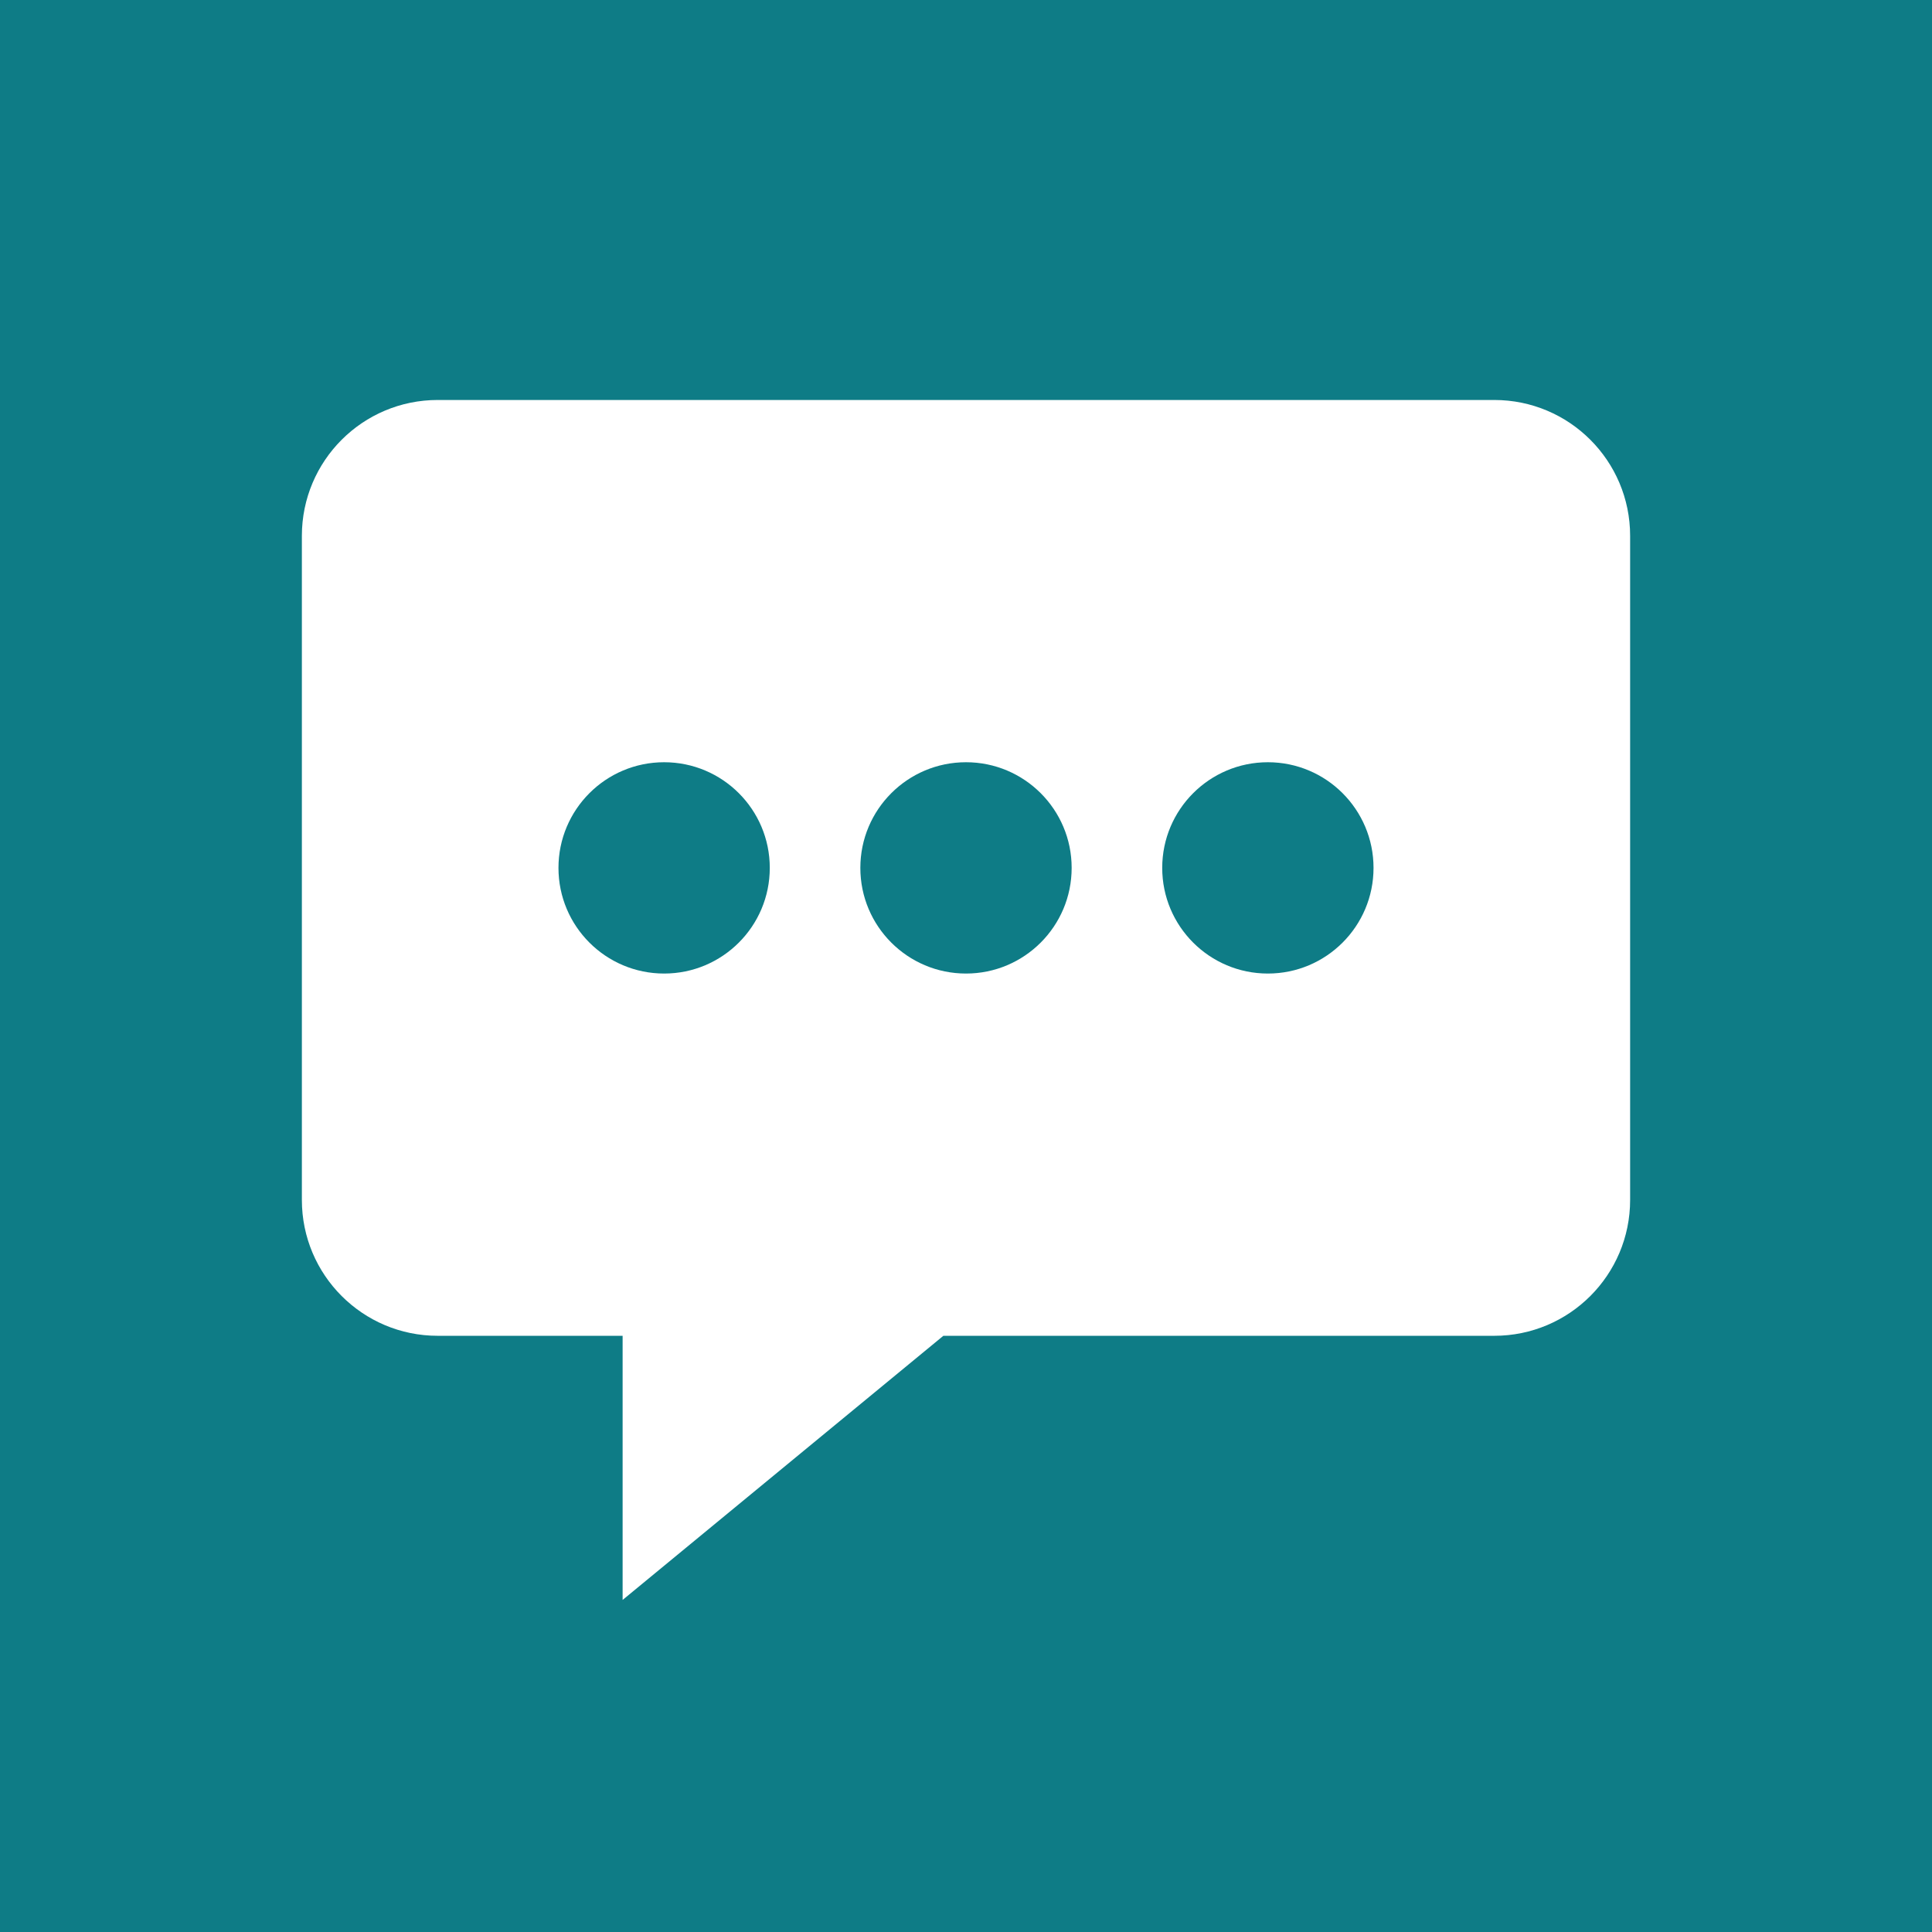
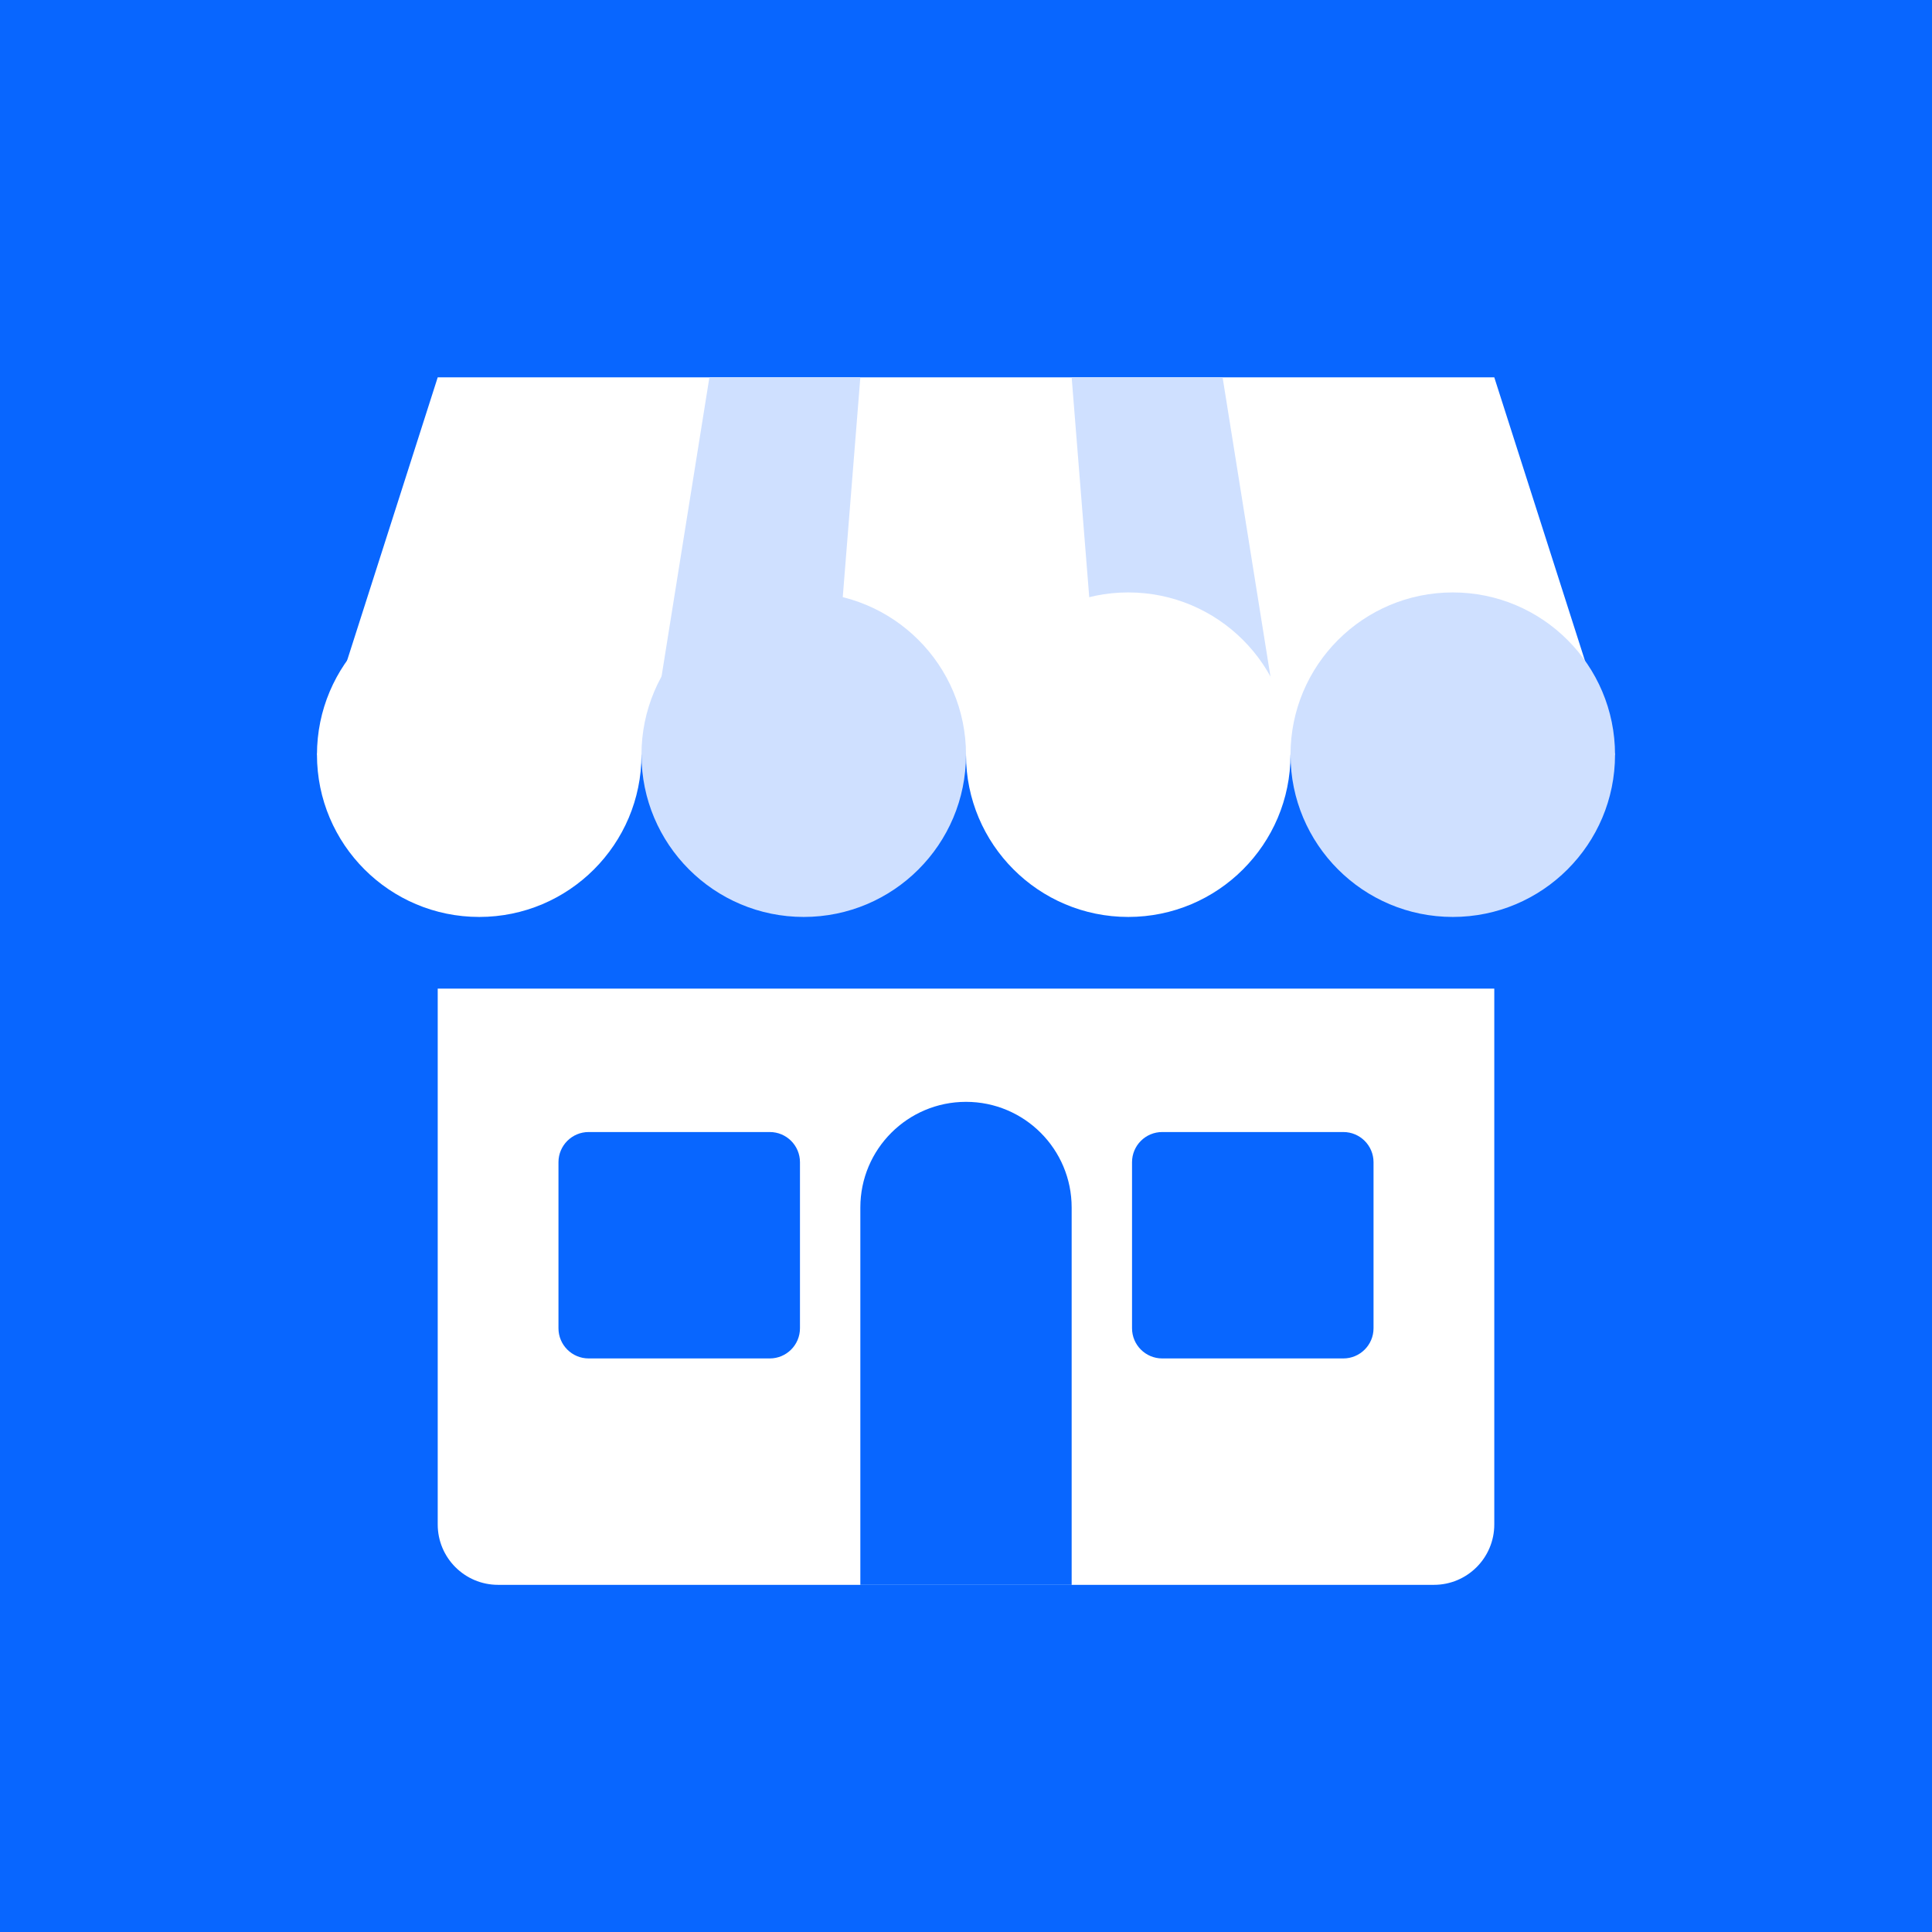
<svg xmlns="http://www.w3.org/2000/svg" viewBox="0 0 1024 1024" width="1024" height="1024">
-   <rect width="1024" height="1024" fill="#0E7C86" />
-   <path d="M232 212H792A72 72 0 0 1 864 284V636A72 72 0 0 1 792 708H500L330 848V708H232A72 72 0 0 1 160 636V284A72 72 0 0 1 232 212Z" fill="#FFFFFF" />
-   <circle cx="352" cy="460" r="56" fill="#0E7C86" />
-   <circle cx="512" cy="460" r="56" fill="#0E7C86" />
-   <circle cx="672" cy="460" r="56" fill="#0E7C86" />
+   <rect width="1024" height="1024" fill="#0866FF" />
+   <path d="M232 200H792L856 400H168Z" fill="#FFFFFF" />
+   <path d="M376 200H456L440 400H344Z M568 200H648L680 400H584Z" fill="#CFE0FF" />
+   <circle cx="254" cy="400" r="86" fill="#FFFFFF" />
+   <circle cx="426" cy="400" r="86" fill="#CFE0FF" />
+   <circle cx="598" cy="400" r="86" fill="#FFFFFF" />
+   <circle cx="770" cy="400" r="86" fill="#CFE0FF" />
+   <path d="M232 524H792V808A32 32 0 0 1 760 840H264A32 32 0 0 1 232 808Z" fill="#FFFFFF" />
+   <rect x="296" y="600" width="128" height="120" rx="16" fill="#0866FF" />
+   <rect x="600" y="600" width="128" height="120" rx="16" fill="#0866FF" />
+   <path d="M456 840V640A56 56 0 0 1 568 640V840Z" fill="#0866FF" />
</svg>
